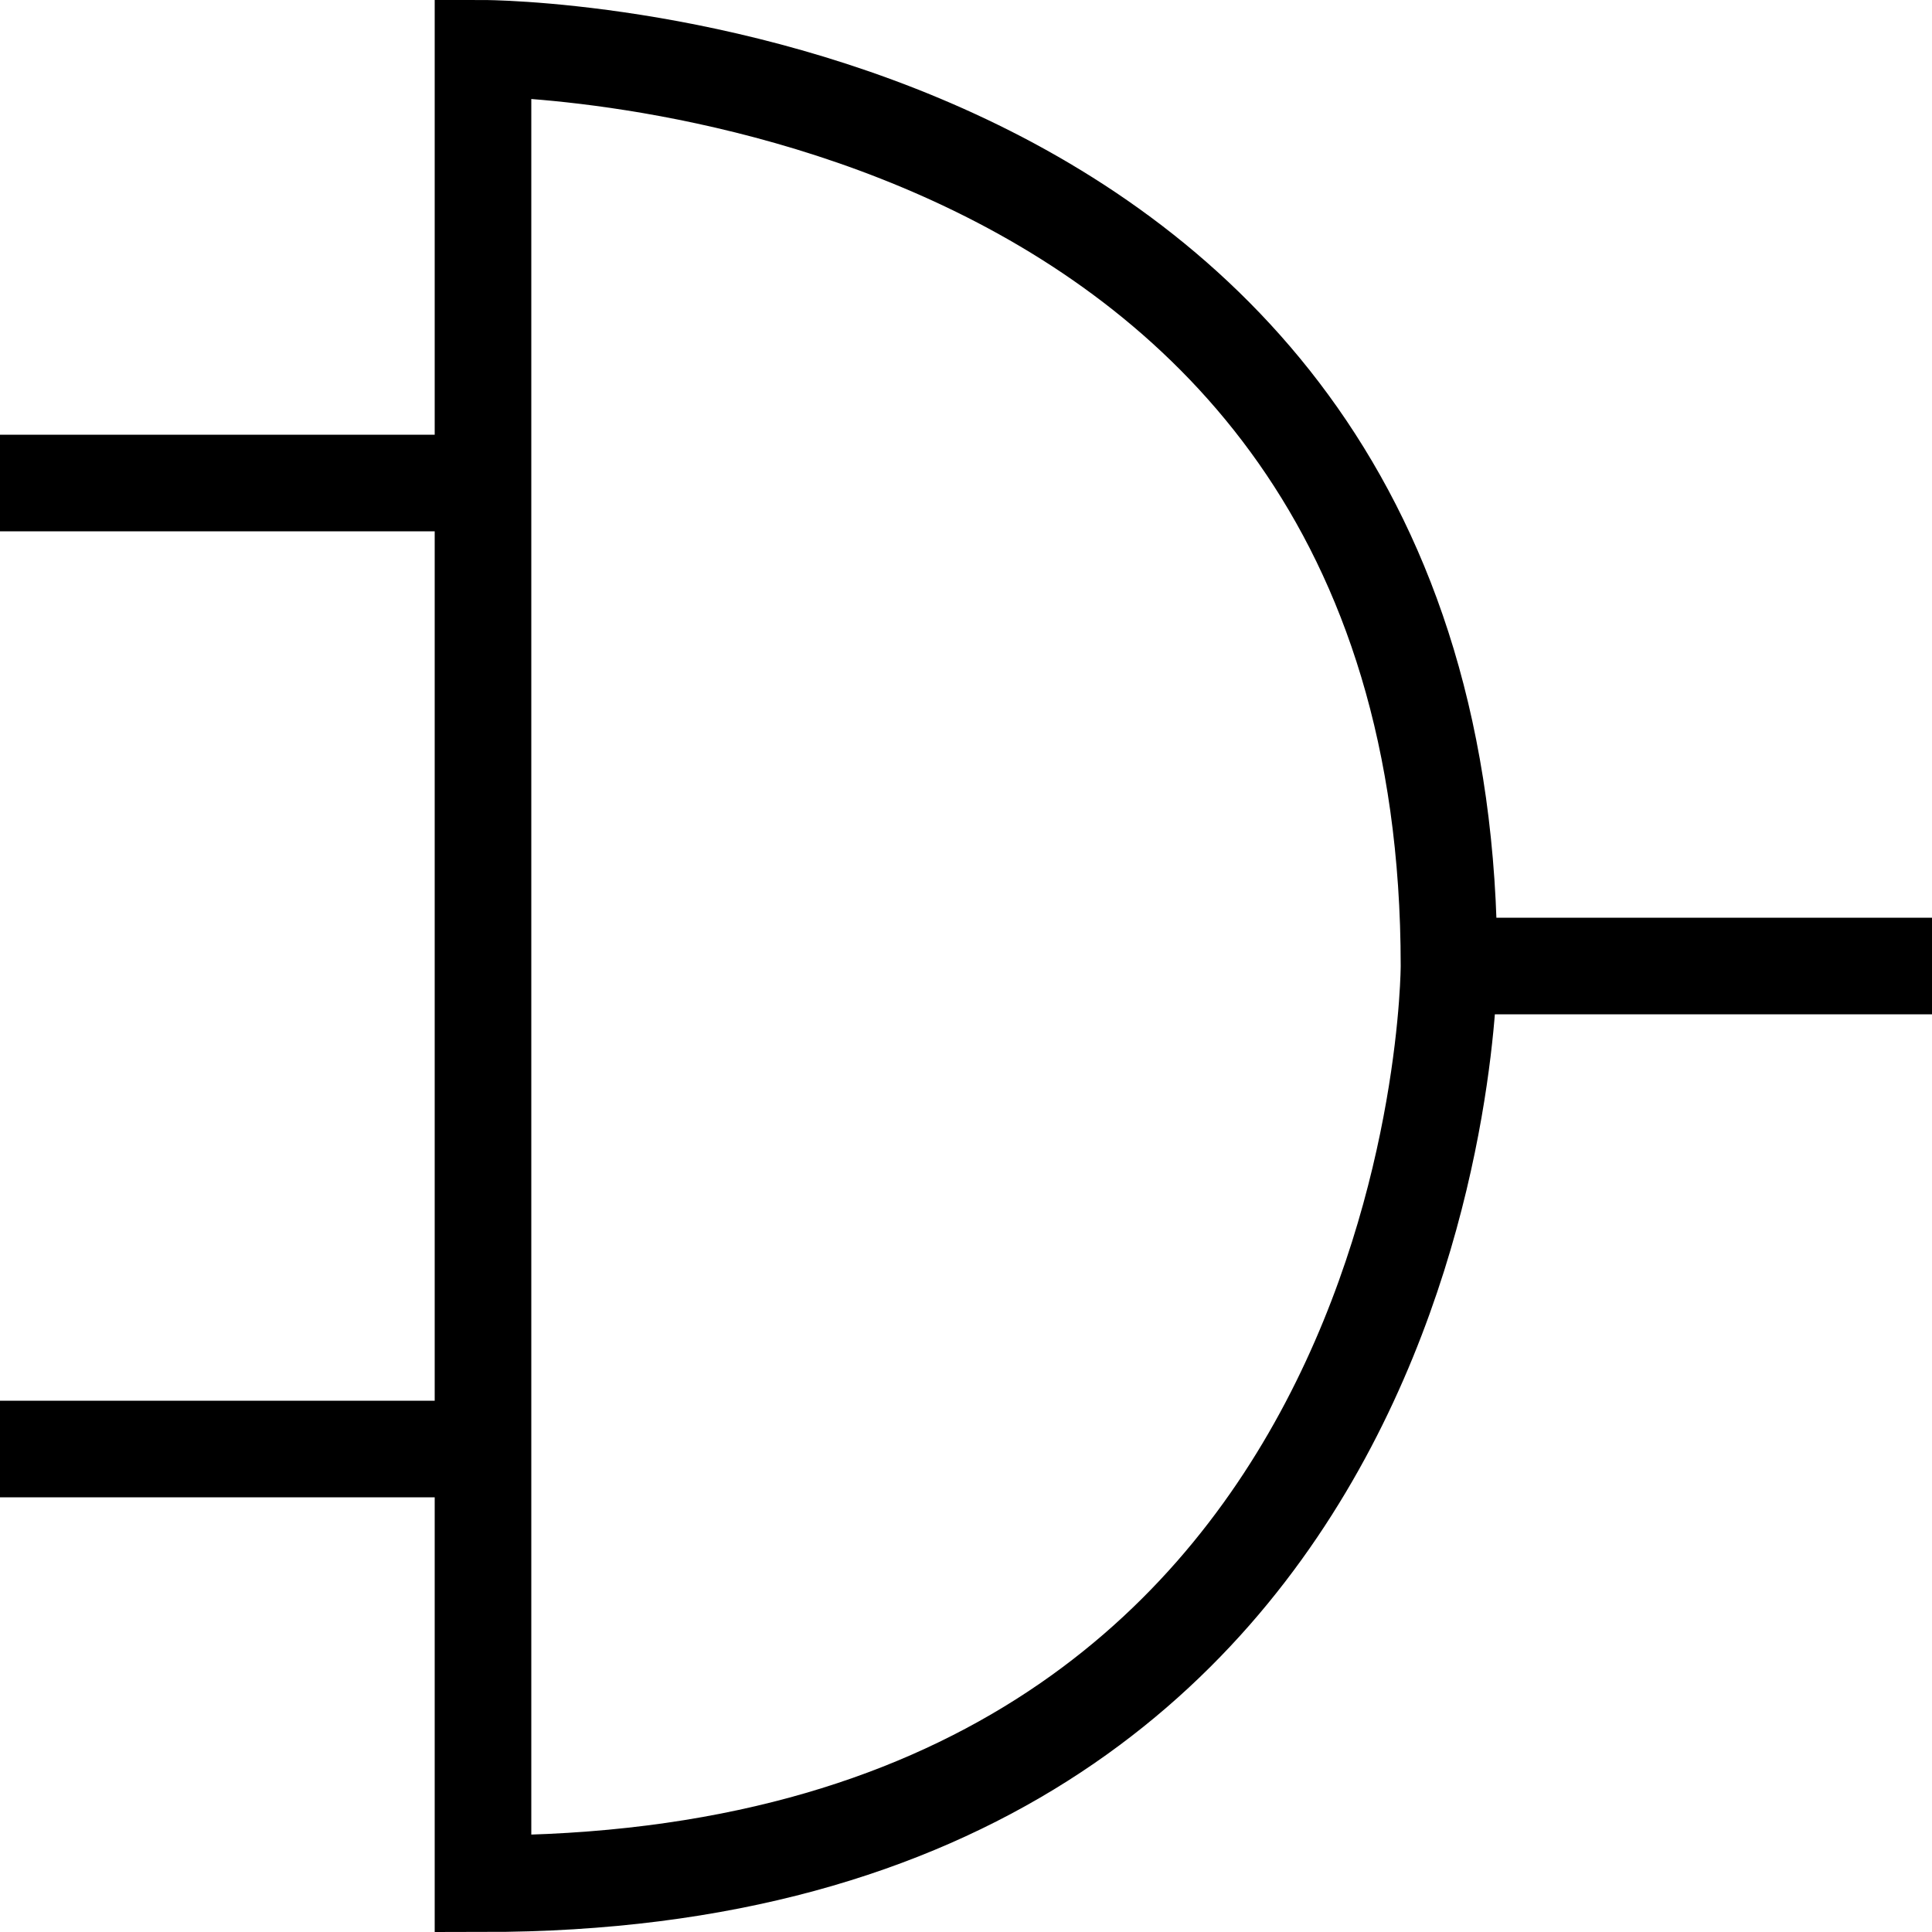
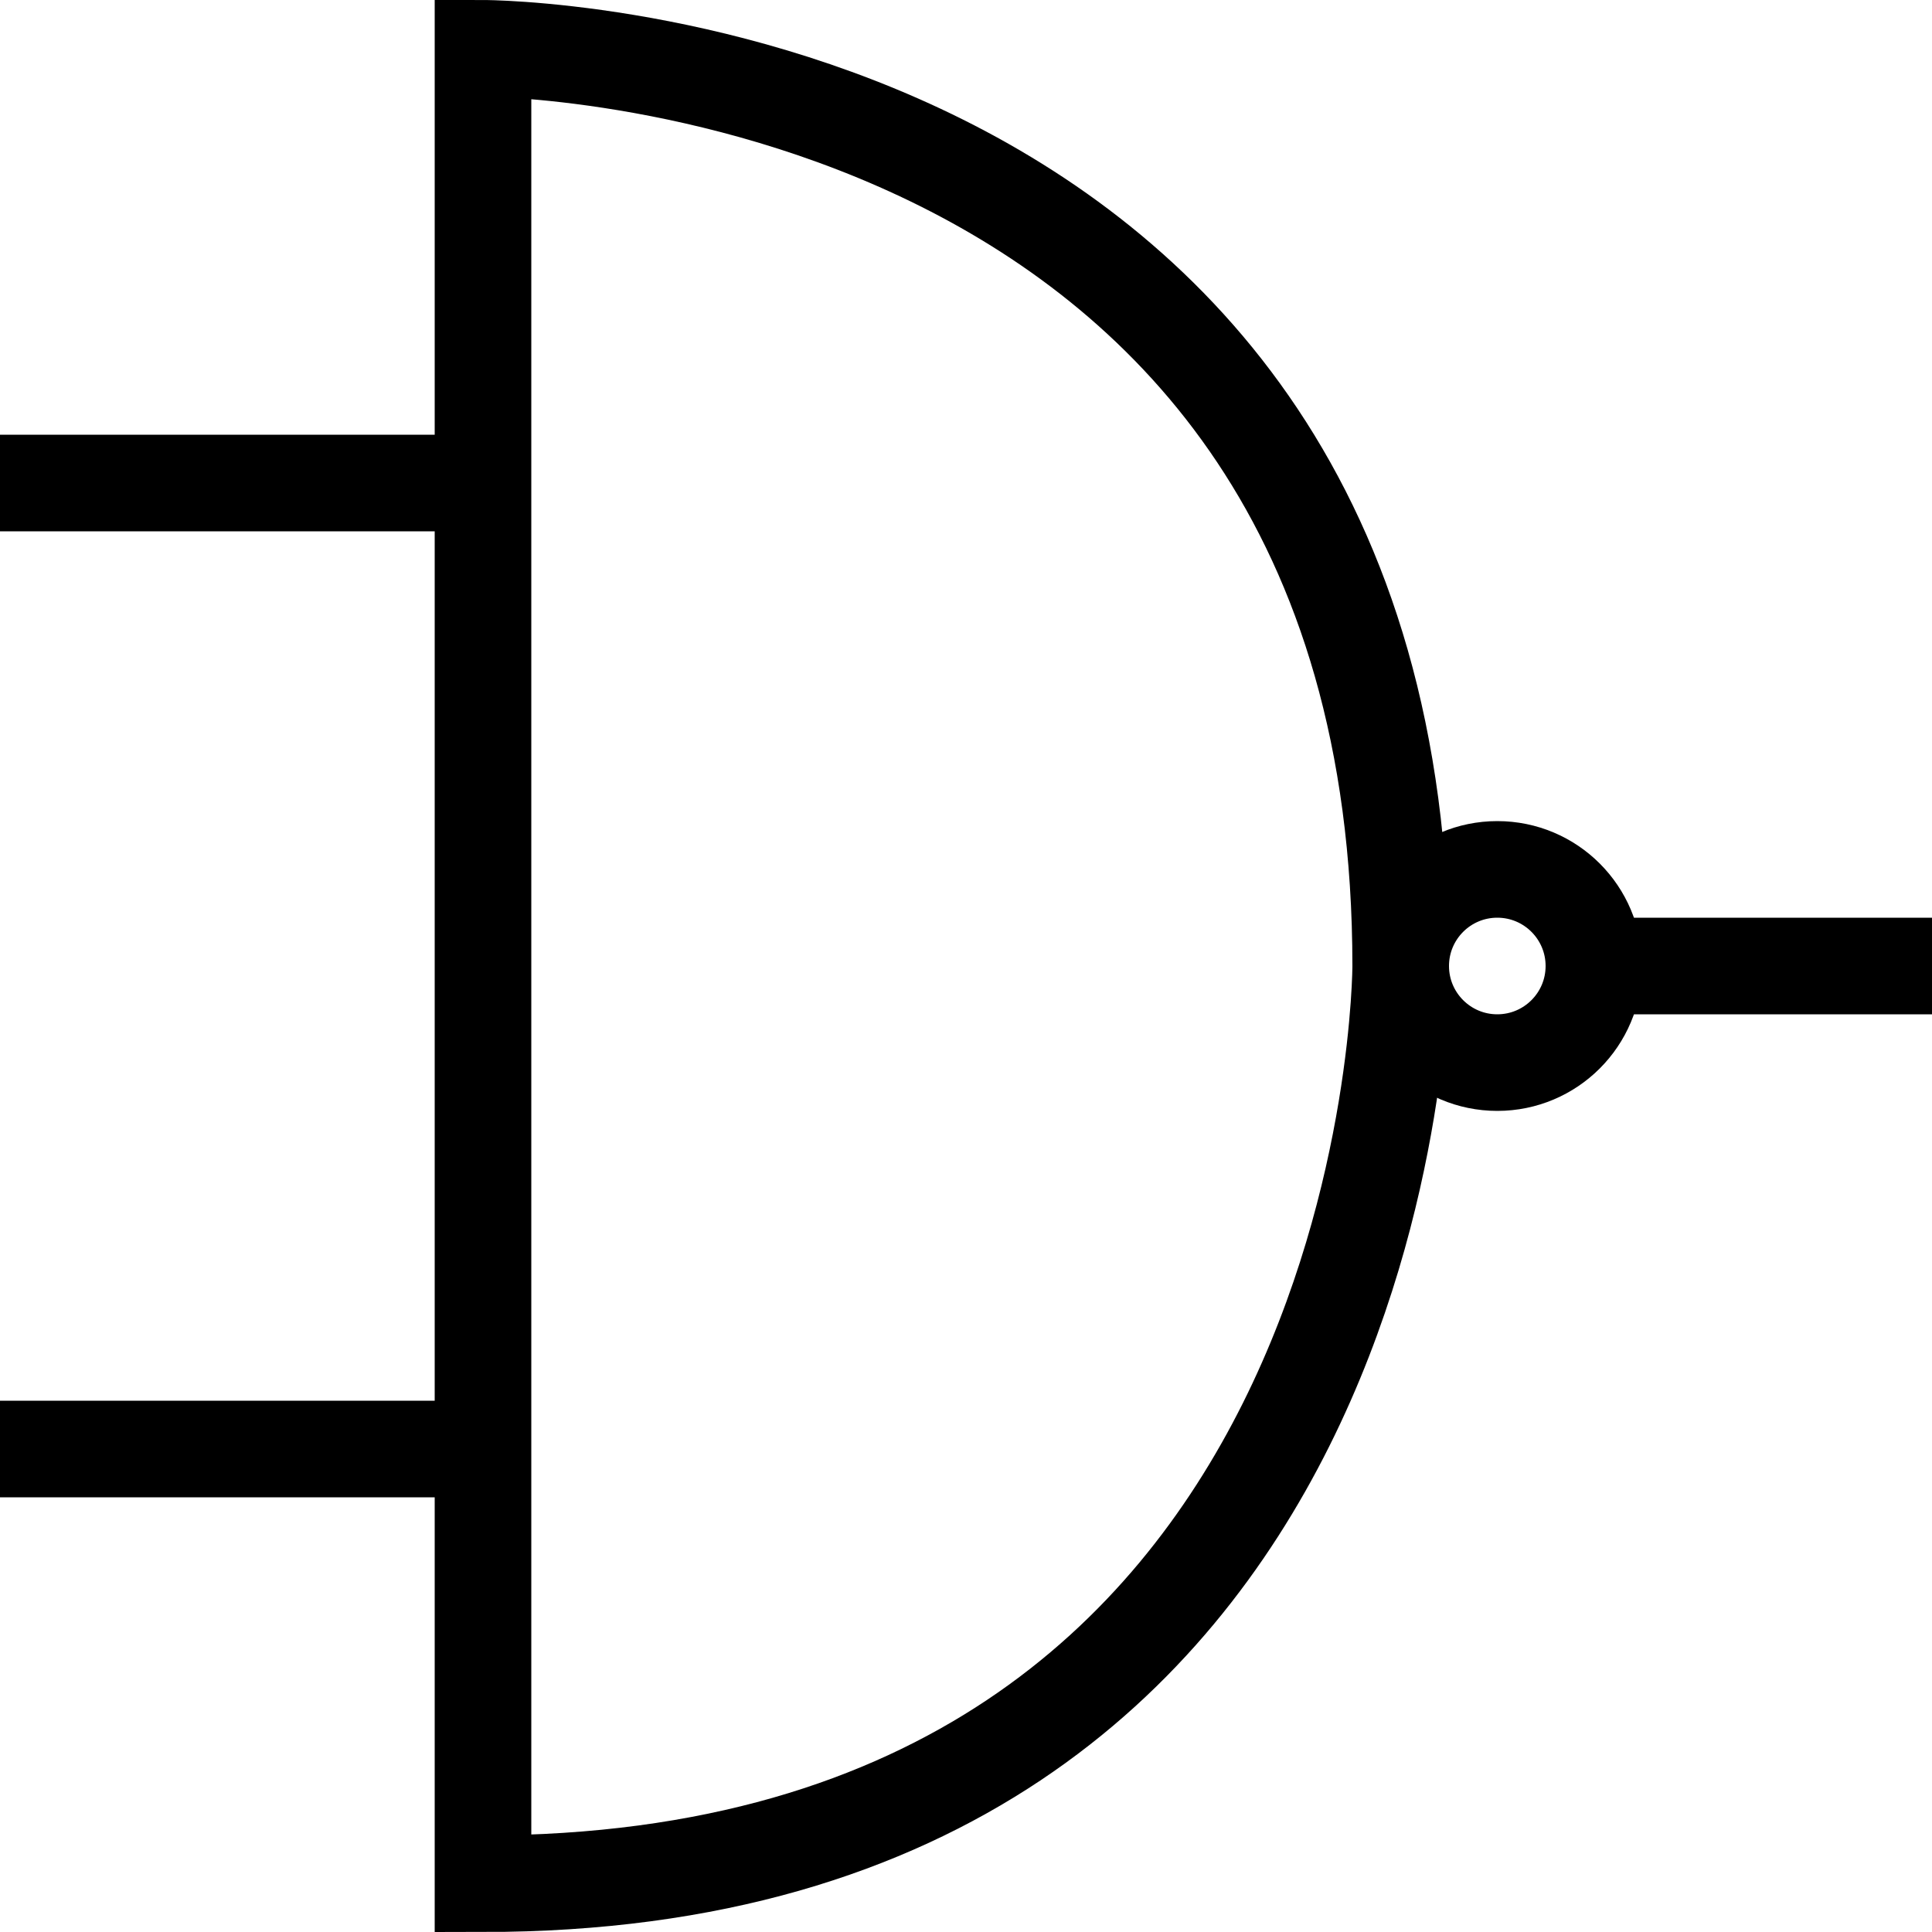
<svg xmlns="http://www.w3.org/2000/svg" width="100" height="100">
-   <path d="M25,2.5 C25,2.5,75,2.5,75,50 C75,50,75,97.5,25,97.5 Z M0,25 l25,0 M0,75 l25,0 M75,50 l25,0" fill="none" stroke="black" stroke-width="5" />
+   <path d="M25,2.5 C25,2.5,72.5,2.5,72.5,50 C72.5,50,72.5,97.5,25,97.5 Z M0,25 l25,0 M0,75 l25,0 M80,50 l20,0" fill="none" stroke="black" stroke-width="5" />
+   <circle cx="77.5" cy="50" r="5" stroke="black" stroke-width="5" fill="none" />
</svg>
